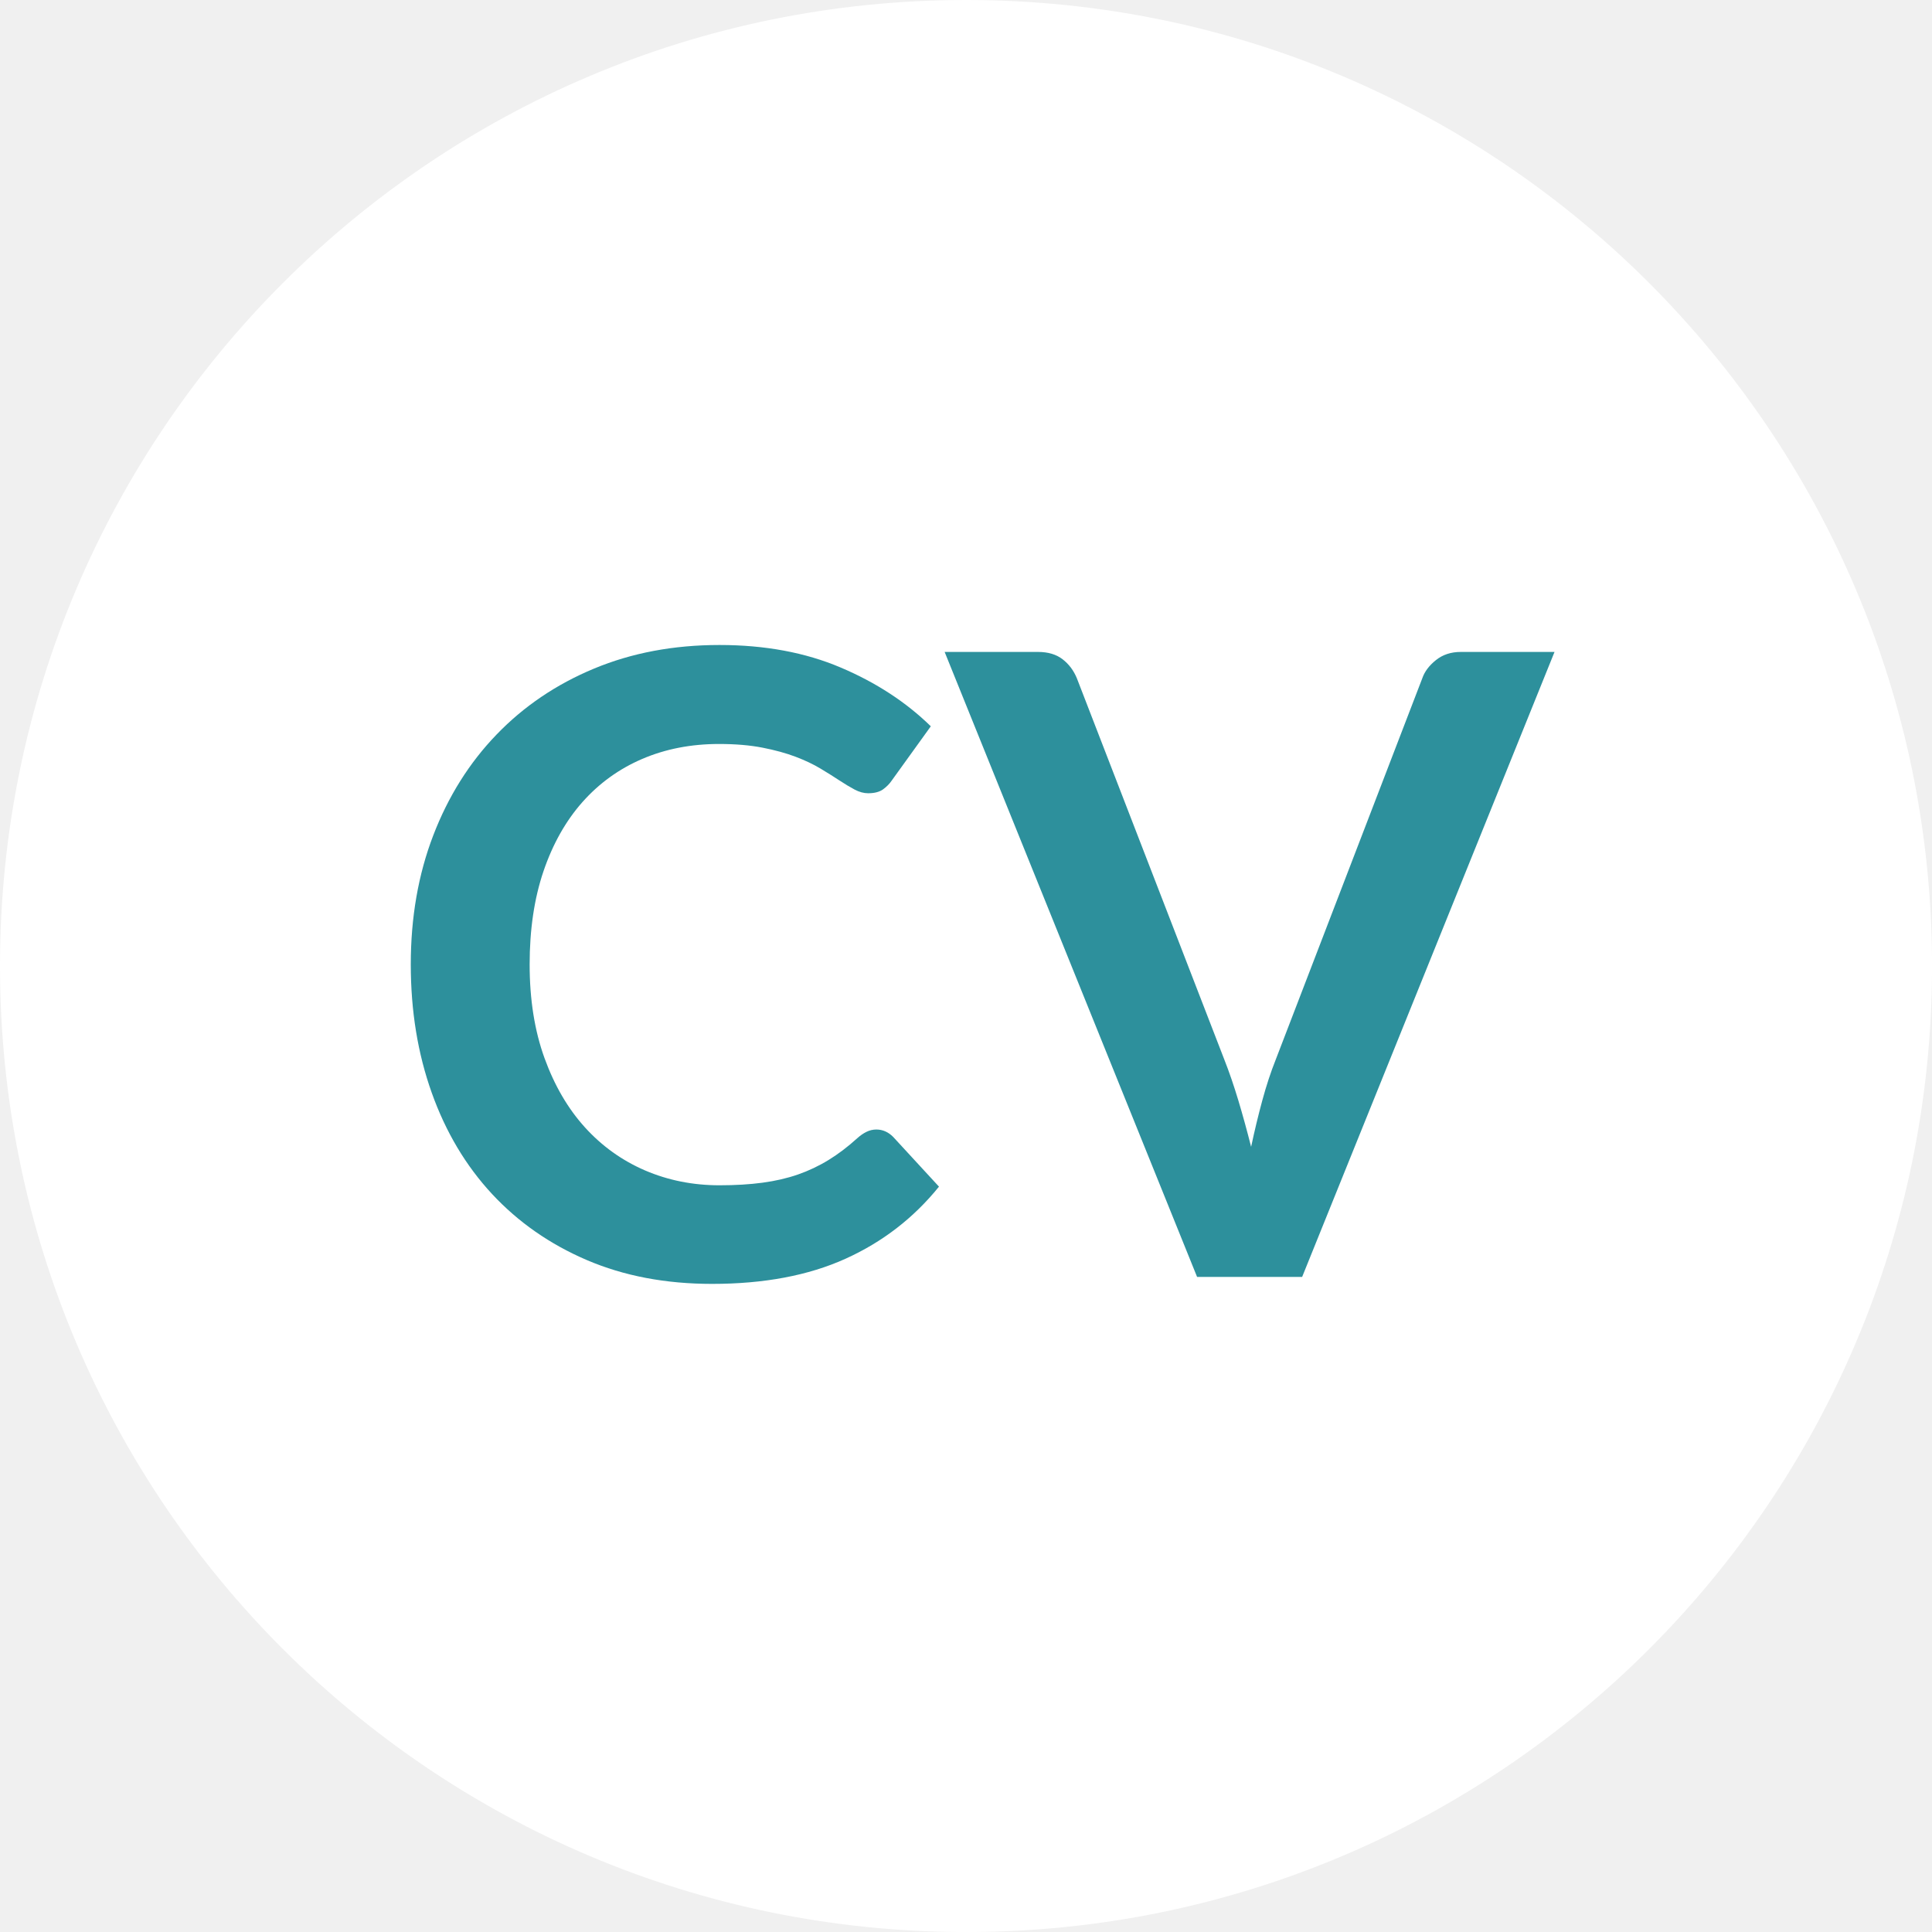
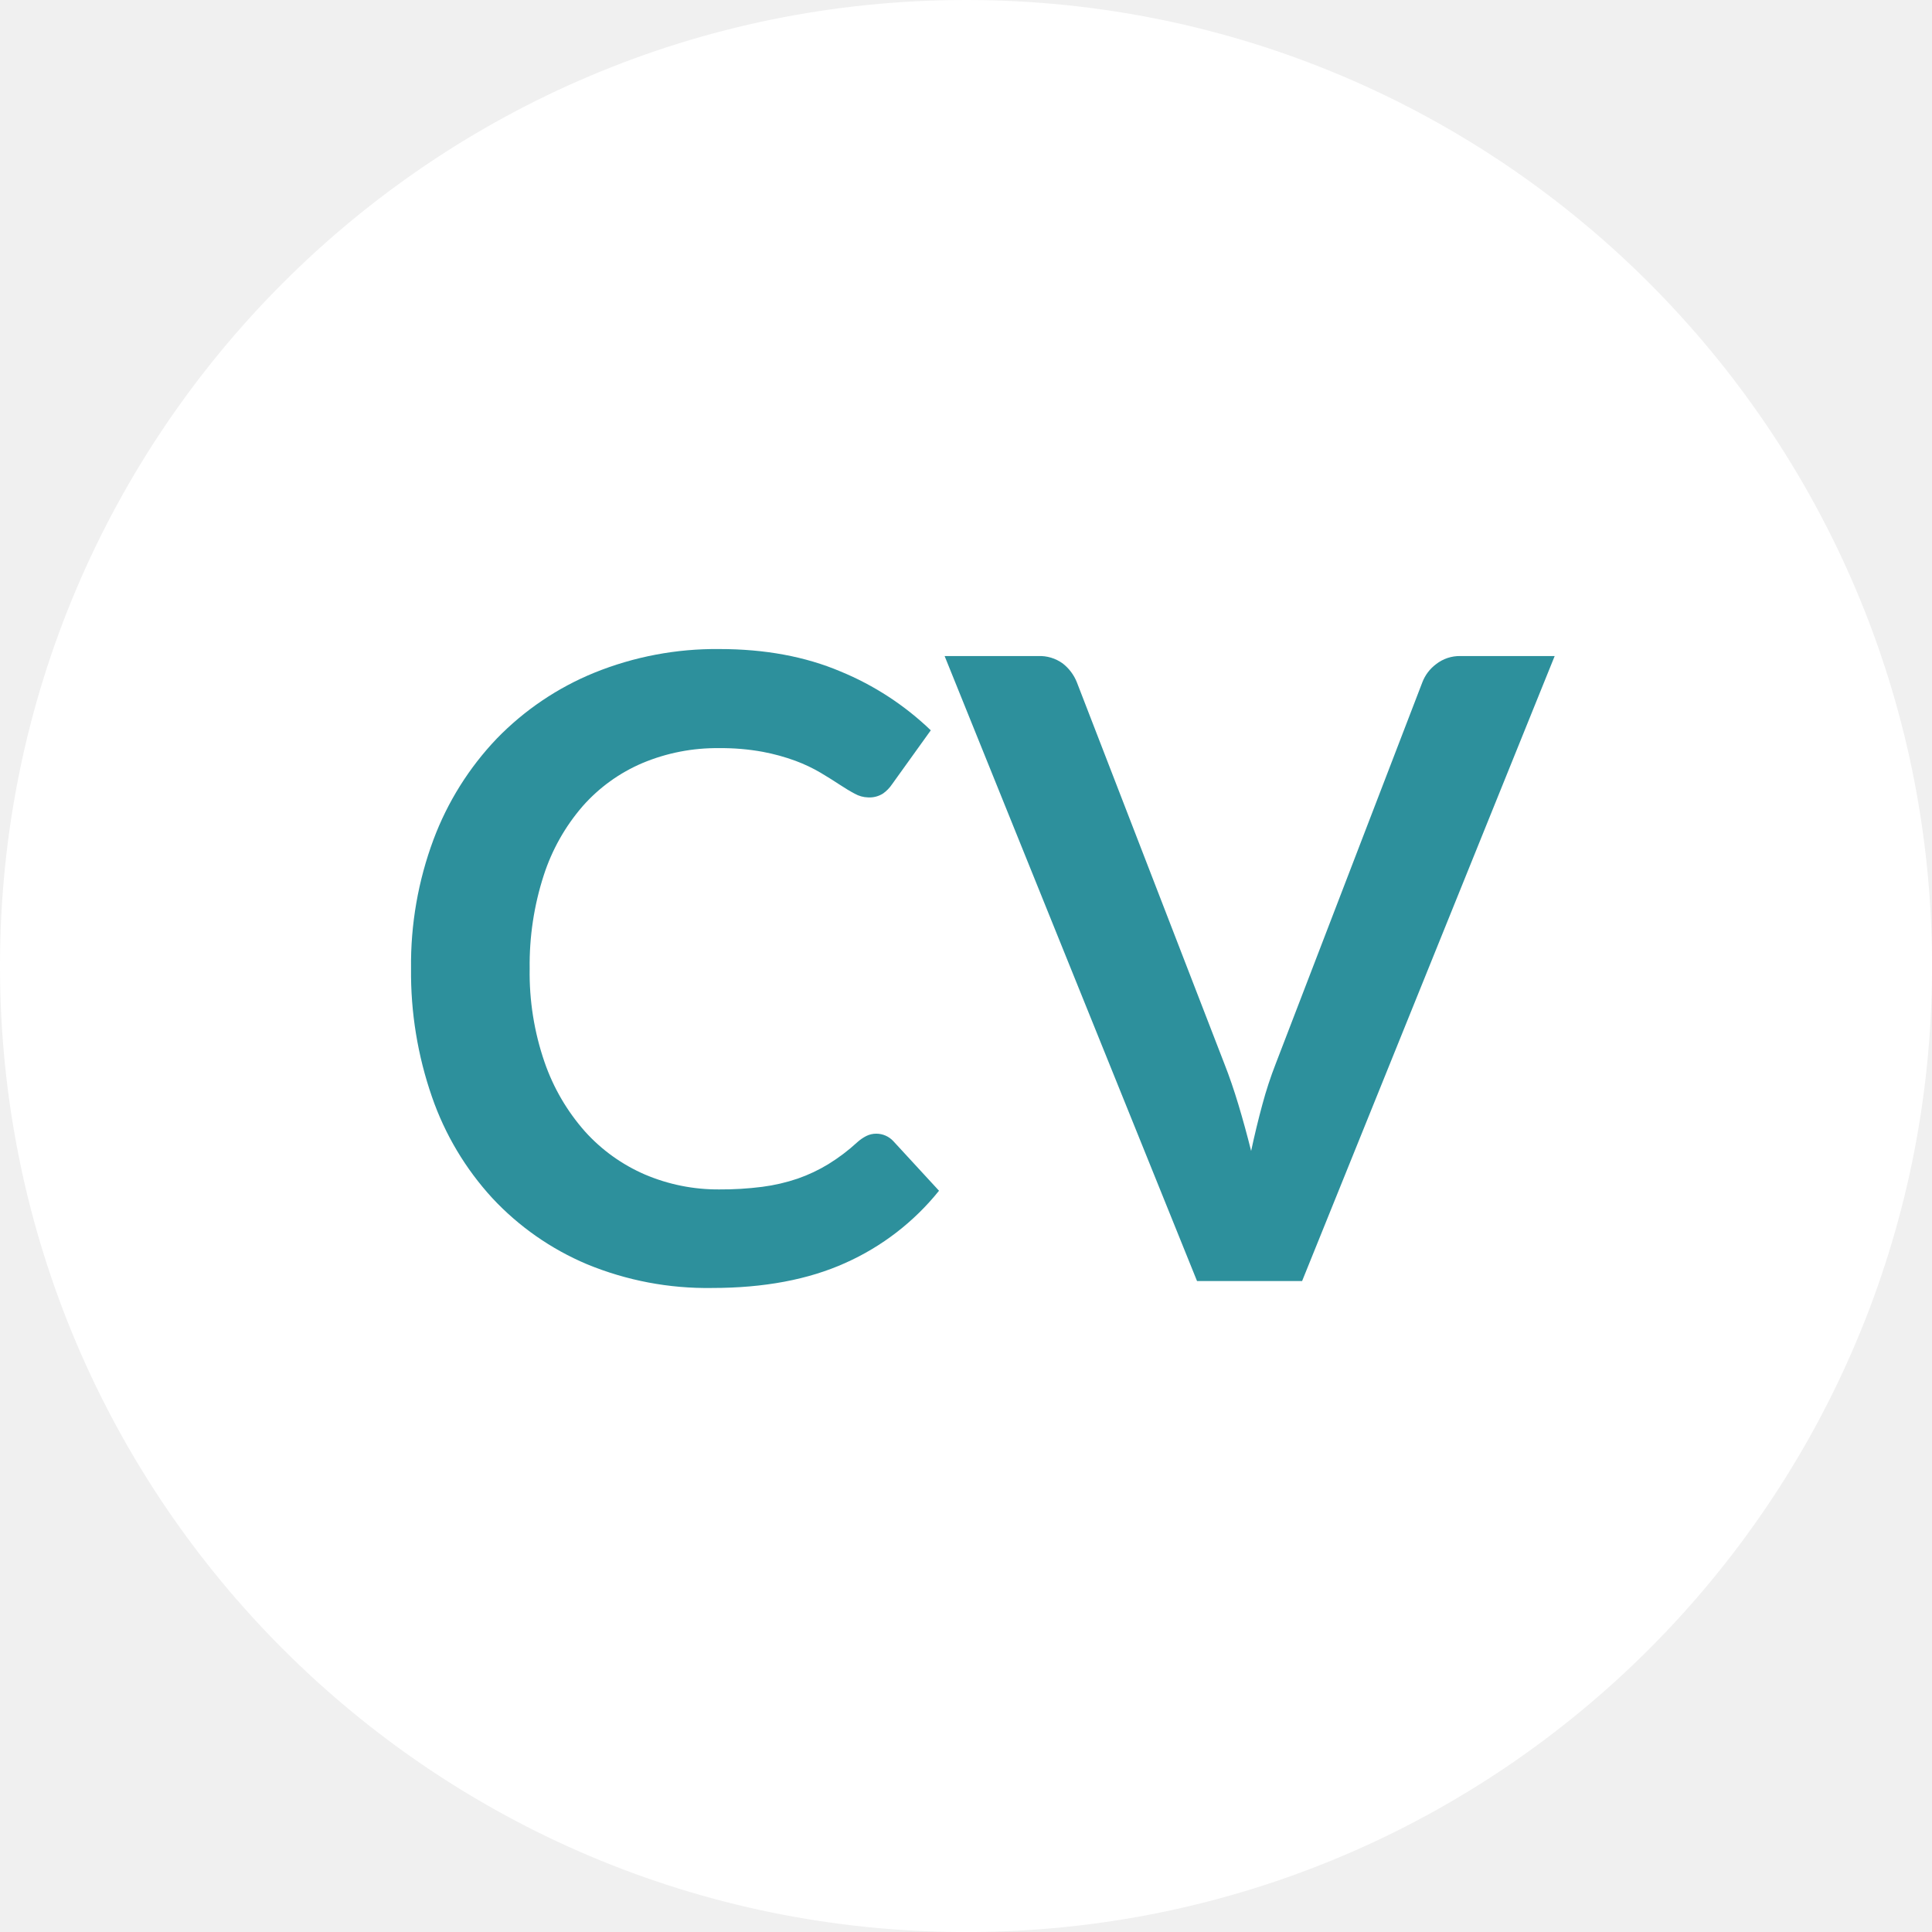
<svg xmlns="http://www.w3.org/2000/svg" viewBox="0 0 469.33 469.33">
  <defs>
-     <style>.cls-1{fill:none;}.cls-2{clip-path:url(#clip-path);}.cls-3{fill:#fff;}.cls-4{font-size:210px;fill:#2d909c;font-family:Lato-Bold, Lato;font-weight:700;}.cls-5{letter-spacing:-0.04em;}</style>
+     <style>.cls-1{fill:none;}.cls-2{clip-path:url(#clip-path);}.cls-3{fill:#fff;}.cls-4{fill:#2d909c;}</style>
    <clipPath id="clip-path" transform="translate(-21.33 -21.33)">
      <rect class="cls-1" width="512" height="512" />
    </clipPath>
  </defs>
  <g id="Layer_2" data-name="Layer 2">
    <g id="Layer_1-2" data-name="Layer 1">
      <g class="cls-2">
        <circle class="cls-3" cx="234.67" cy="234.67" r="234.67" />
      </g>
-       <text class="cls-4" transform="translate(91.71 310.2)">C<tspan class="cls-5" x="138.92" y="0">V</tspan>
-       </text>
+       <path class="cls-4" d="M234.21,296.73a5.64,5.64,0,0,1,4.1,1.78l11.13,12.08a61.15,61.15,0,0,1-22.73,17.53q-13.5,6.09-32.4,6.09a76.49,76.49,0,0,1-30.39-5.77,67,67,0,0,1-23-16.07,70.26,70.26,0,0,1-14.65-24.57,92.07,92.07,0,0,1-5.09-31.18,86.87,86.87,0,0,1,5.46-31.35A72.12,72.12,0,0,1,142,200.76a69.67,69.67,0,0,1,23.68-16A78.62,78.62,0,0,1,196.1,179q16.59,0,29.45,5.46a70.21,70.21,0,0,1,21.89,14.28L238,211.89a8.63,8.63,0,0,1-2.15,2.2,6.1,6.1,0,0,1-3.62.95,6.9,6.9,0,0,1-3.26-.9c-1.12-.59-2.34-1.32-3.67-2.2s-2.87-1.84-4.62-2.89a38.46,38.46,0,0,0-6.09-2.89,49.69,49.69,0,0,0-8-2.2,55.85,55.85,0,0,0-10.55-.89,46.69,46.69,0,0,0-18.63,3.62,40.48,40.48,0,0,0-14.55,10.5,48.31,48.31,0,0,0-9.45,16.8A70.4,70.4,0,0,0,150,256.62a66.36,66.36,0,0,0,3.63,22.78,50,50,0,0,0,9.81,16.8A42,42,0,0,0,178,306.65a45.2,45.2,0,0,0,18.06,3.62,78.5,78.5,0,0,0,10.44-.63,44.46,44.46,0,0,0,8.62-2,38.76,38.76,0,0,0,7.45-3.52,46,46,0,0,0,7-5.3,10.19,10.19,0,0,1,2.21-1.53A5.37,5.37,0,0,1,234.21,296.73Z" transform="translate(-21.33 -21.33)" />
+       <path class="cls-4" d="M399,180.7,337.64,332.53H312.12L250.8,180.7h22.68a9.53,9.53,0,0,1,6,1.79,10.91,10.91,0,0,1,3.46,4.62l35.81,92.61q1.78,4.51,3.41,9.92t3.1,11.29q1.26-5.88,2.73-11.29a94.73,94.73,0,0,1,3.25-9.92l35.6-92.61a9.91,9.91,0,0,1,3.31-4.41,9.27,9.27,0,0,1,6-2Z" transform="translate(-21.33 -21.33)" />
      <text x="-21.33" y="-21.33" />
    </g>
  </g>
</svg>
